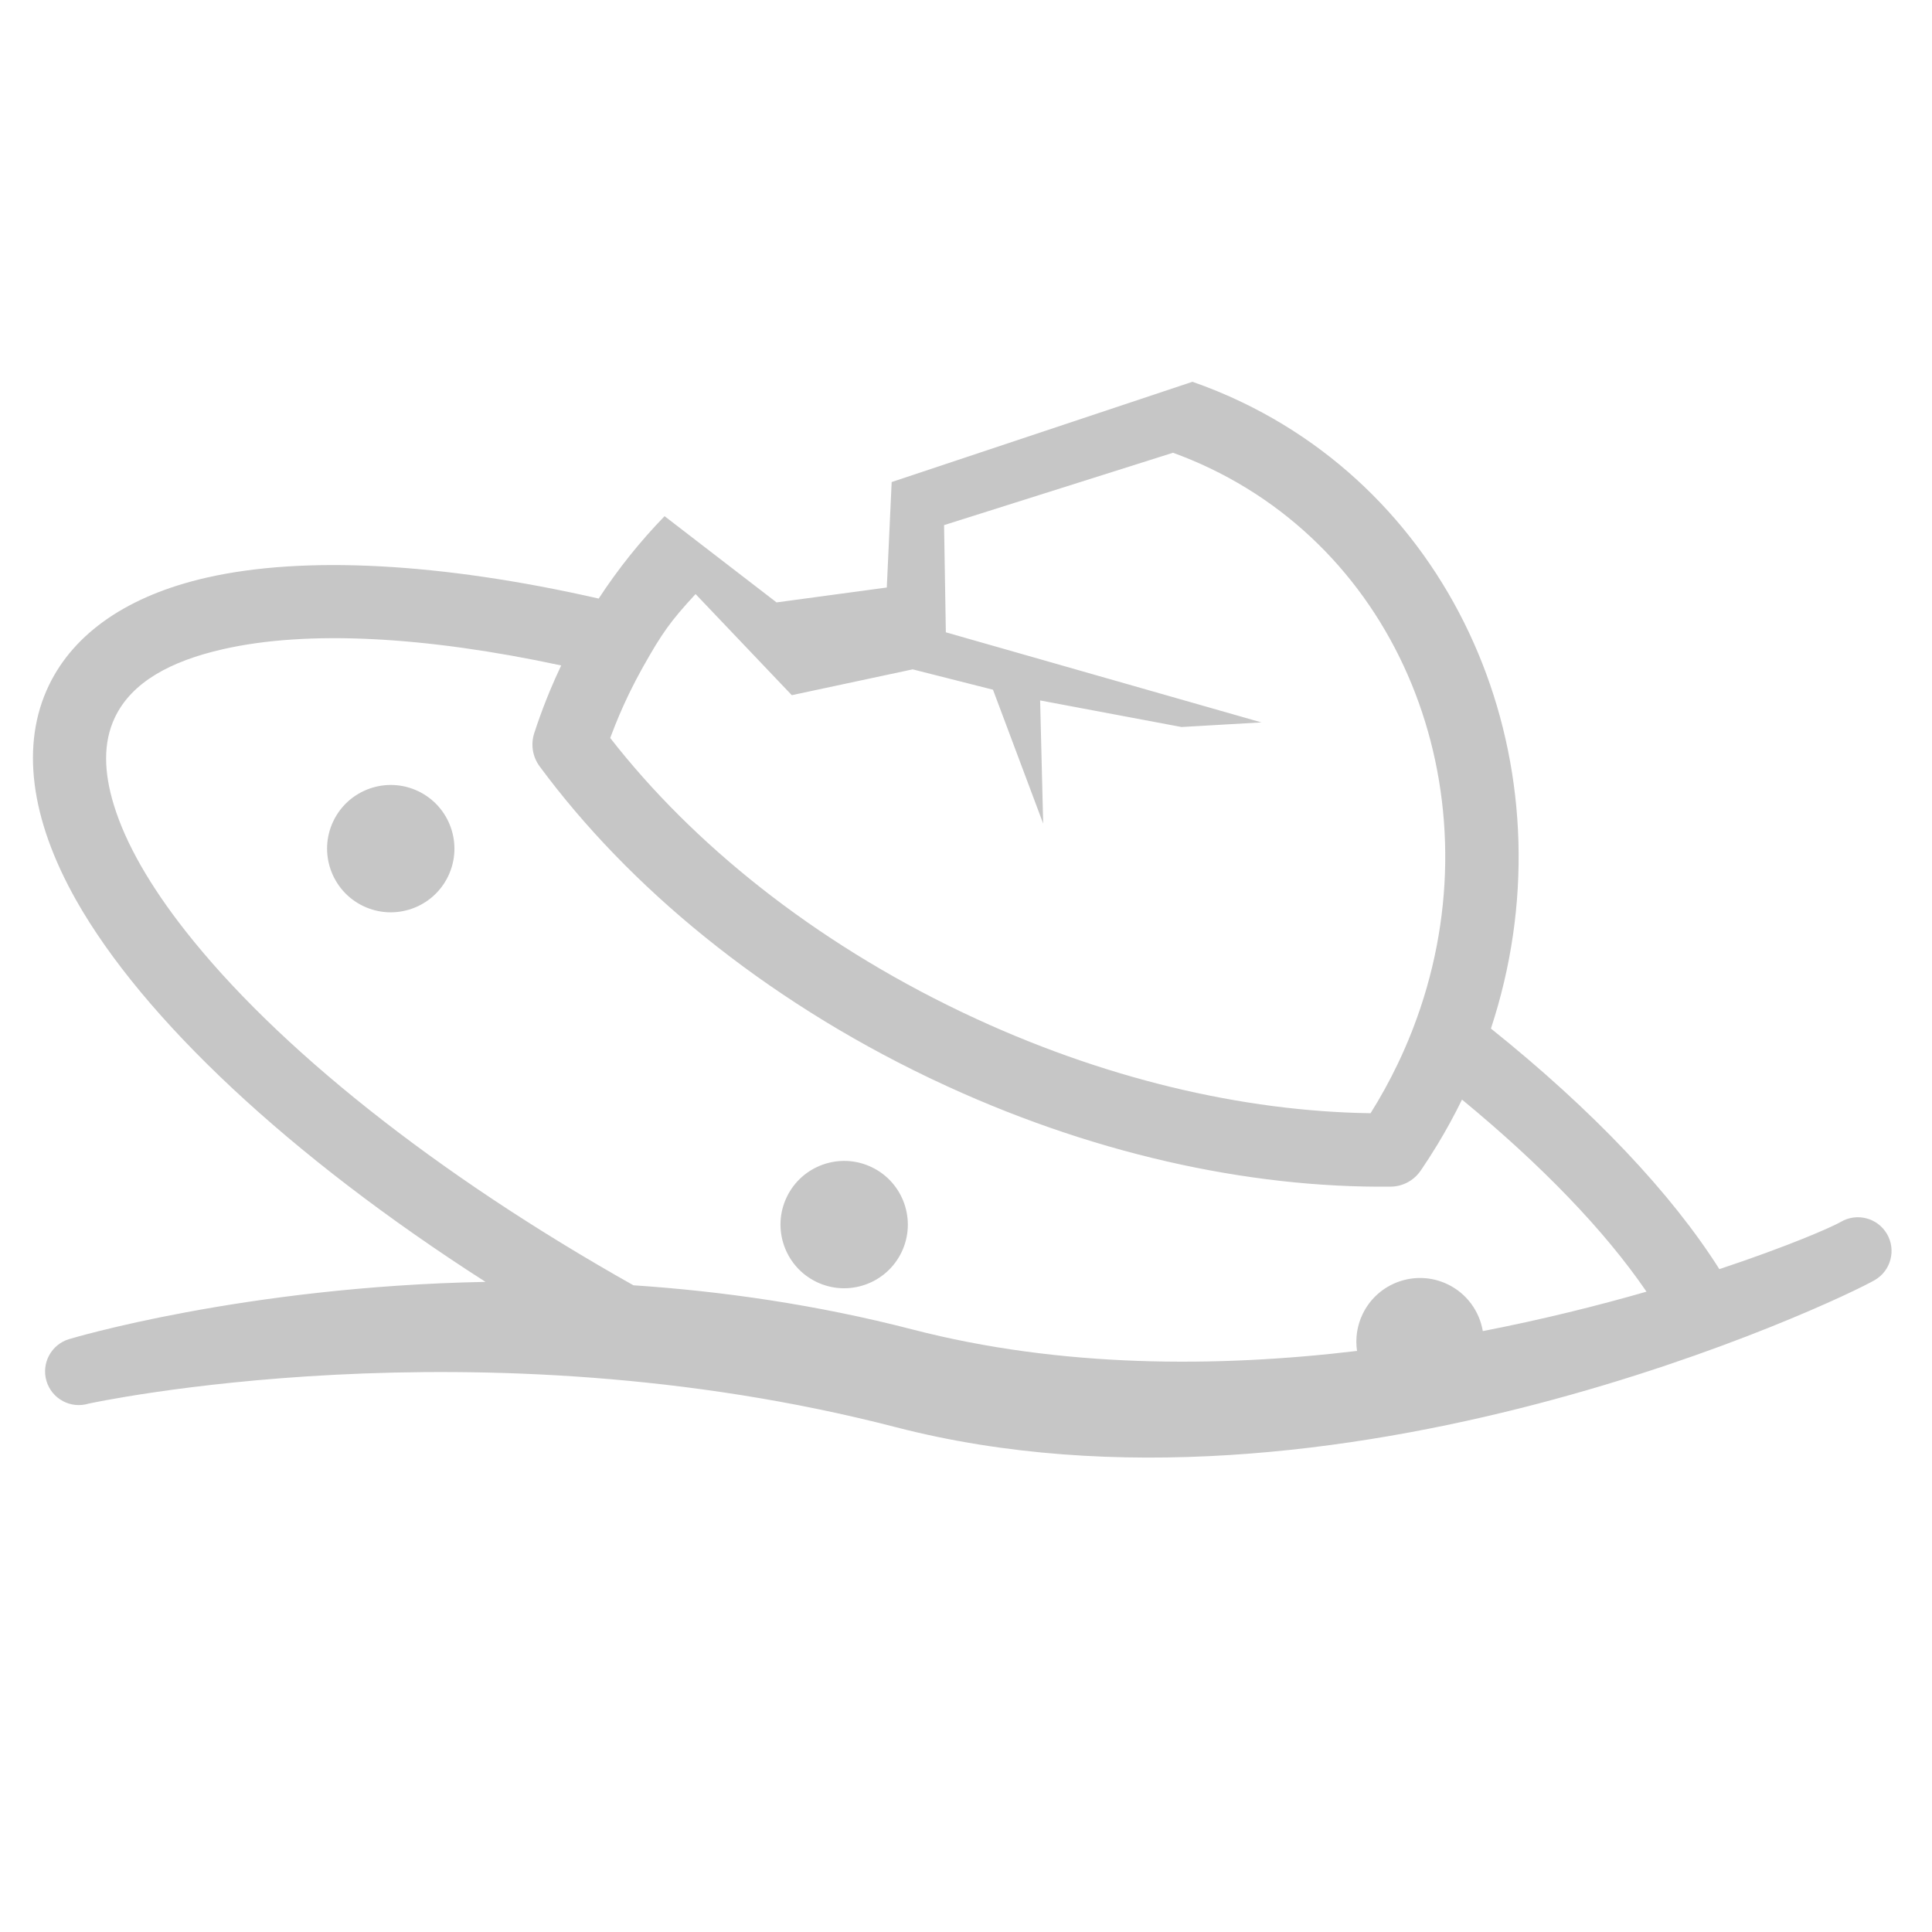
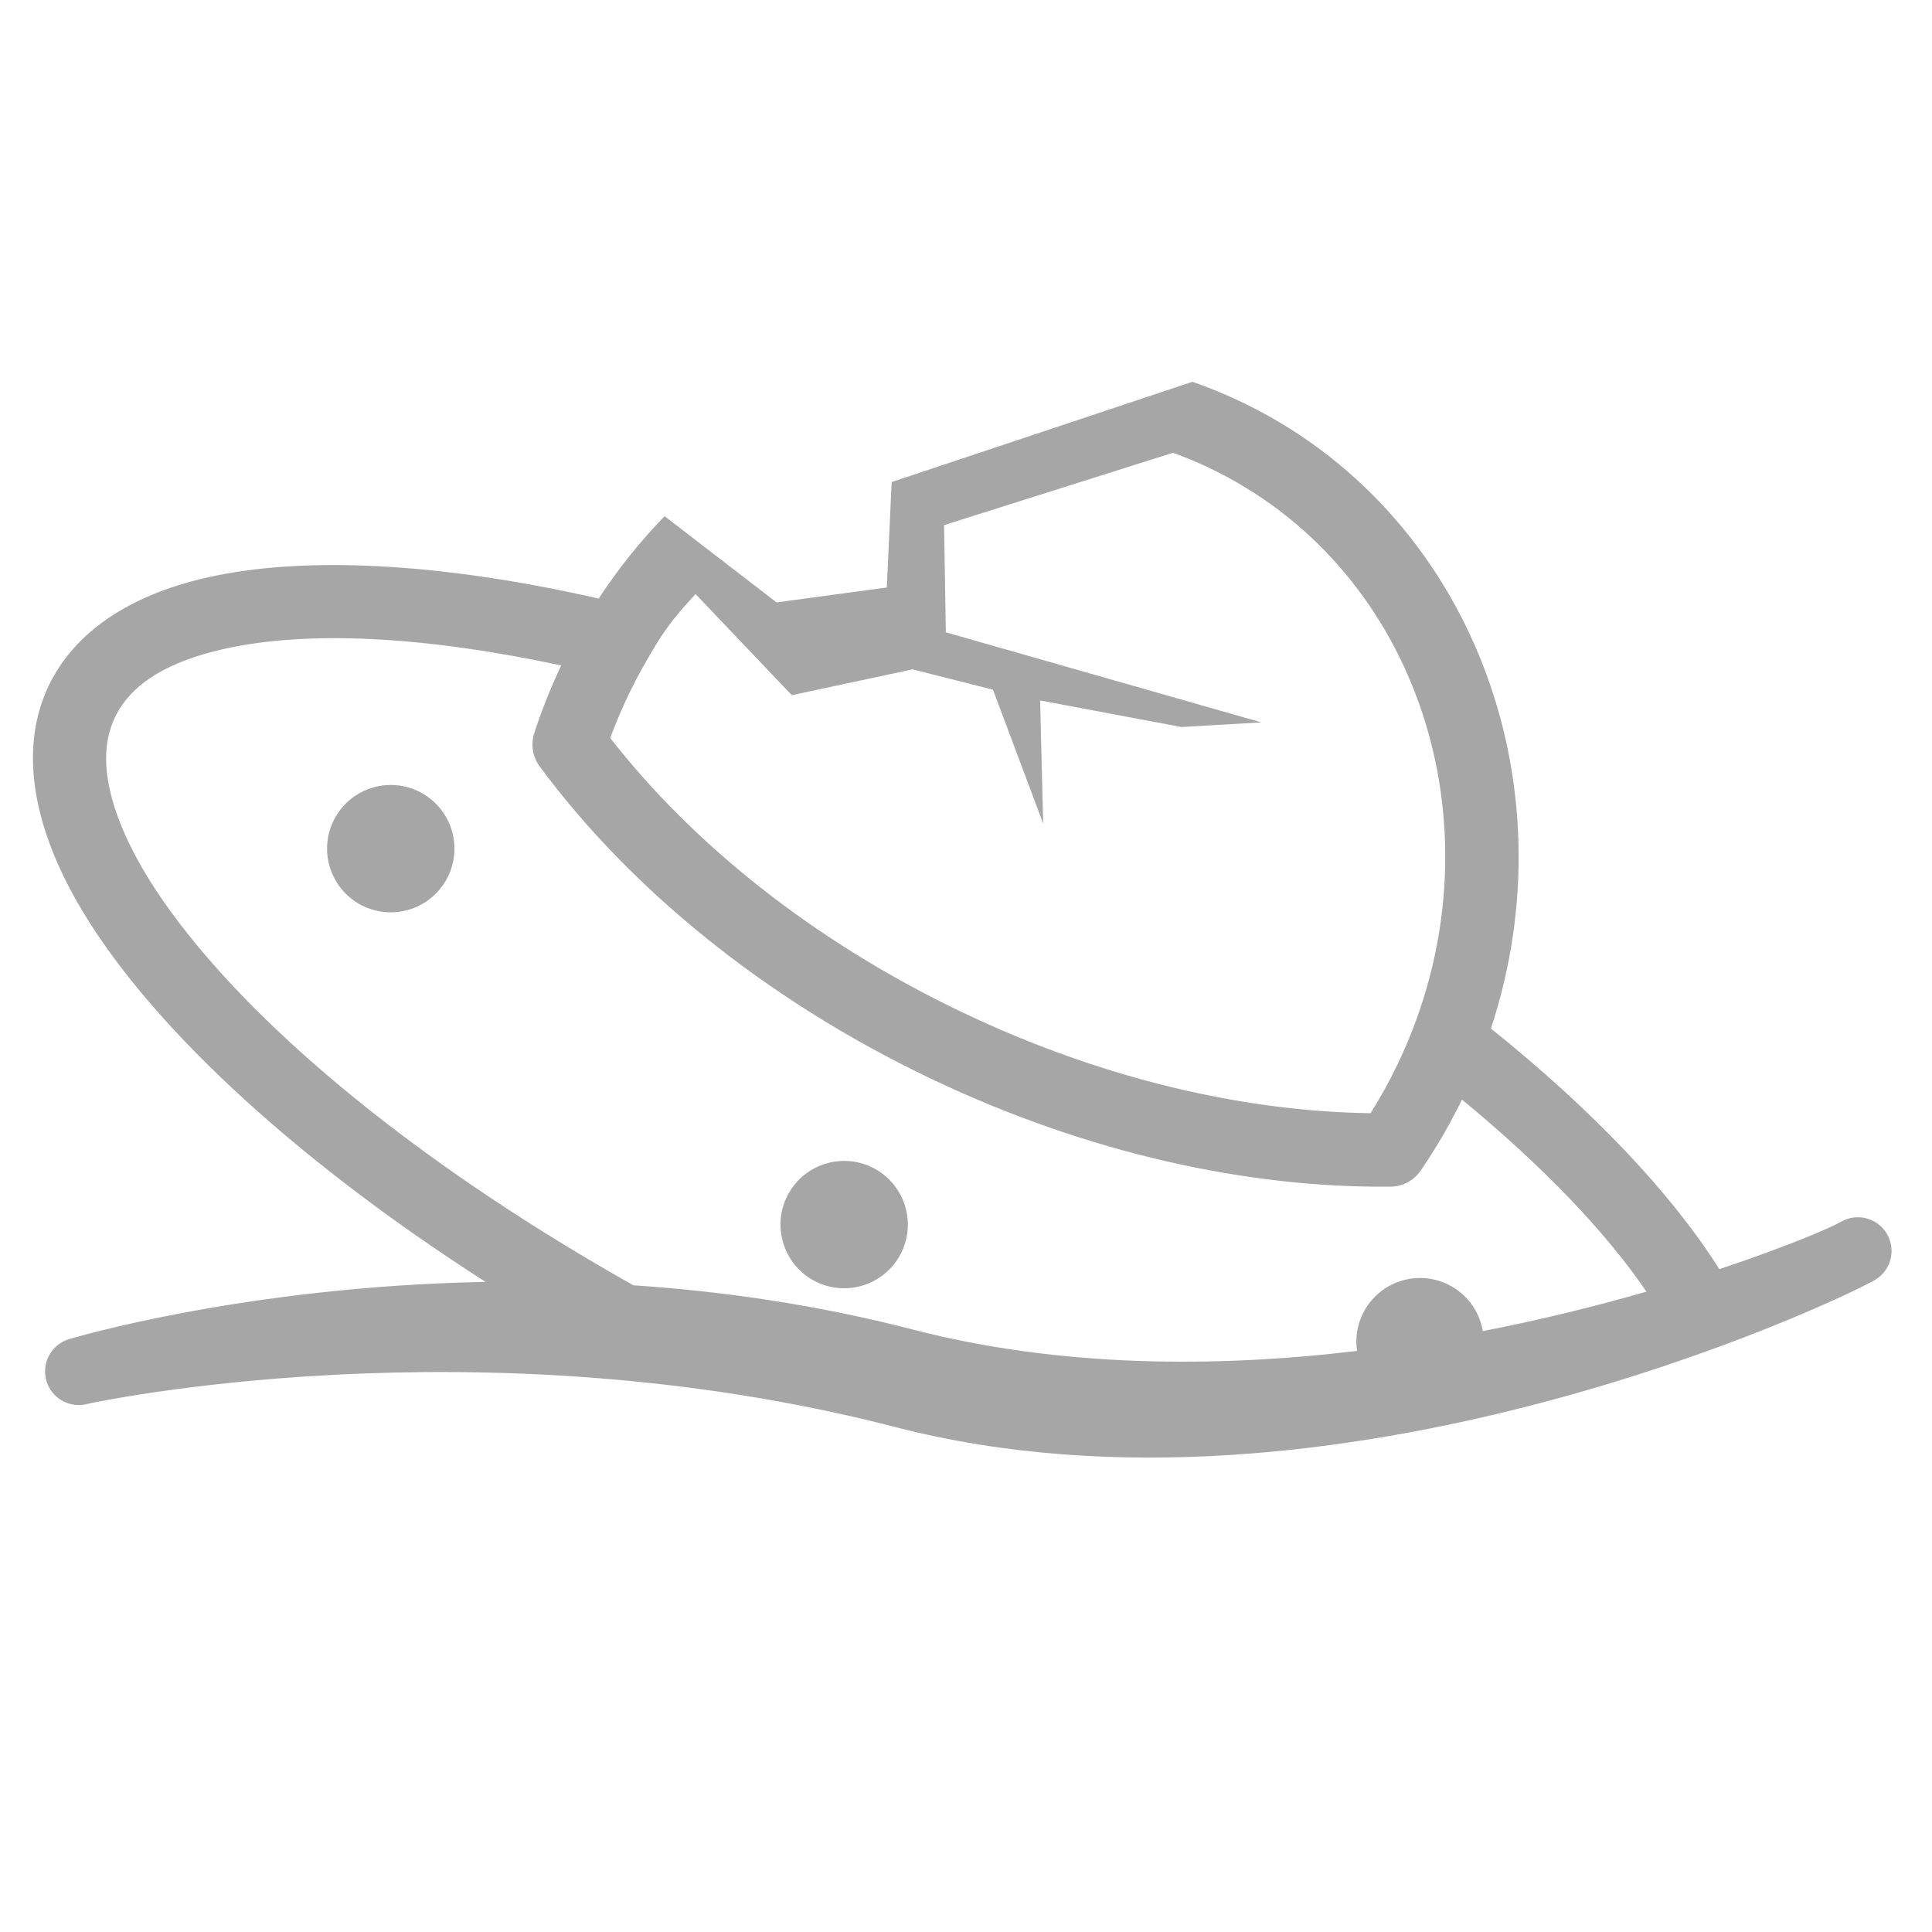
<svg xmlns="http://www.w3.org/2000/svg" width="100%" height="100%" viewBox="0 0 417 417" version="1.1" xml:space="preserve" style="fill-rule:evenodd;clip-rule:evenodd;stroke-linejoin:round;stroke-miterlimit:2;">
-   <path d="M104.79,276.678C52.394,277.682 14.895,289.04 14.895,289.04C11.053,290.202 8.878,294.264 10.04,298.105C11.202,301.947 15.264,304.122 19.105,302.96C19.105,302.96 102.921,284.643 193.347,308.04C288.284,332.604 397.244,280.618 404.669,276.278C408.134,274.253 409.303,269.795 407.278,266.331C405.253,262.866 400.795,261.697 397.331,263.722C395.356,264.876 385.807,269.043 371.103,273.928C360.737,257.543 343.832,239.657 321.8,222C339.422,168.551 317.12,110.31 268.014,86.788C264.515,85.112 260.964,83.652 257.375,82.404L192.456,104.047L191.404,126.808L167.608,130.022L143.441,111.411C138.227,116.781 133.452,122.722 129.22,129.195C95.134,121.428 65.549,119.906 44.614,124.672C27.67,128.53 15.984,136.584 10.524,147.982C4.484,160.592 6.464,176.662 16.451,194.328C30.841,219.784 62.369,249.497 104.79,276.678ZM355.38,278.792C346.345,265.579 332.72,251.469 315.556,237.336C313.909,240.709 312.126,243.969 310.217,247.112L308.447,249.939L306.933,252.228L306.624,252.68C305.165,254.811 302.758,256.097 300.175,256.125C269.45,256.457 234.957,248.977 201.312,233.001L200.518,232.622C164.636,215.434 135.666,191.397 116.469,165.402C114.95,163.346 114.518,160.682 115.307,158.251L115.939,156.357L116.605,154.467L117.304,152.583L118.037,150.704L118.713,149.05C119.469,147.234 120.274,145.426 121.129,143.629C91.806,137.342 66.398,135.96 48.131,140.119C36.82,142.695 28.457,147.217 24.812,154.826C22.205,160.268 22.41,166.678 24.569,173.732C27.145,182.148 32.461,191.292 39.984,200.88C59.576,225.849 93.759,253.25 136.717,277.415C155.91,278.693 176.284,281.603 196.99,286.96C228.918,295.222 262.524,295.213 292.899,291.581C292.512,288.964 292.873,286.209 294.101,283.646C297.378,276.805 305.592,273.912 312.433,277.189C316.619,279.194 319.327,283.048 320.047,287.304C333.008,284.783 344.949,281.79 355.38,278.792ZM188.141,251.919C194.982,255.196 197.875,263.41 194.599,270.251C191.322,277.092 183.108,279.985 176.267,276.708C169.426,273.432 166.532,265.217 169.809,258.377C173.086,251.536 181.3,248.642 188.141,251.919ZM304.945,222.087C323.185,174.958 304.779,121.964 261.17,101.076C258.537,99.814 255.869,98.698 253.177,97.723L203.765,113.342L204.15,136.476L272.258,155.921L255.015,156.919L224.499,151.181L225.157,177.757L214.325,148.867L196.99,144.473L170.901,150.046L150.132,128.223C144.712,134.079 142.88,136.67 138.801,143.929L138.483,144.499L137.249,146.792L136.123,149.011L135.596,150.095C134.234,152.938 133.012,155.81 131.927,158.706L131.712,159.285C149.522,182.154 175.553,203.097 207.362,218.334L208.065,218.669C237.841,232.816 268.313,239.889 295.82,240.275C297.947,236.89 299.905,233.347 301.676,229.649L302.519,227.847L303.257,226.193L304.001,224.444L304.703,222.708L304.945,222.087ZM90.278,170.775C97.119,174.052 100.012,182.266 96.735,189.107C93.459,195.948 85.244,198.841 78.403,195.564C71.563,192.287 68.669,184.073 71.946,177.232C75.223,170.391 83.437,167.498 90.278,170.775Z" style="fill:rgb(198,198,198);" />
+   <path id="ship" d="M104.79,276.678C52.394,277.682 14.895,289.04 14.895,289.04C11.053,290.202 8.878,294.264 10.04,298.105C11.202,301.947 15.264,304.122 19.105,302.96C19.105,302.96 102.921,284.643 193.347,308.04C288.284,332.604 397.244,280.618 404.669,276.278C408.134,274.253 409.303,269.795 407.278,266.331C405.253,262.866 400.795,261.697 397.331,263.722C395.356,264.876 385.807,269.043 371.103,273.928C360.737,257.543 343.832,239.657 321.8,222C339.422,168.551 317.12,110.31 268.014,86.788C264.515,85.112 260.964,83.652 257.375,82.404L192.456,104.047L191.404,126.808L167.608,130.022L143.441,111.411C138.227,116.781 133.452,122.722 129.22,129.195C95.134,121.428 65.549,119.906 44.614,124.672C27.67,128.53 15.984,136.584 10.524,147.982C4.484,160.592 6.464,176.662 16.451,194.328C30.841,219.784 62.369,249.497 104.79,276.678ZM355.38,278.792C346.345,265.579 332.72,251.469 315.556,237.336C313.909,240.709 312.126,243.969 310.217,247.112L308.447,249.939L306.933,252.228L306.624,252.68C305.165,254.811 302.758,256.097 300.175,256.125C269.45,256.457 234.957,248.977 201.312,233.001L200.518,232.622C164.636,215.434 135.666,191.397 116.469,165.402C114.95,163.346 114.518,160.682 115.307,158.251L115.939,156.357L116.605,154.467L117.304,152.583L118.037,150.704L118.713,149.05C119.469,147.234 120.274,145.426 121.129,143.629C91.806,137.342 66.398,135.96 48.131,140.119C36.82,142.695 28.457,147.217 24.812,154.826C22.205,160.268 22.41,166.678 24.569,173.732C27.145,182.148 32.461,191.292 39.984,200.88C59.576,225.849 93.759,253.25 136.717,277.415C155.91,278.693 176.284,281.603 196.99,286.96C228.918,295.222 262.524,295.213 292.899,291.581C292.512,288.964 292.873,286.209 294.101,283.646C297.378,276.805 305.592,273.912 312.433,277.189C316.619,279.194 319.327,283.048 320.047,287.304C333.008,284.783 344.949,281.79 355.38,278.792ZM188.141,251.919C194.982,255.196 197.875,263.41 194.599,270.251C191.322,277.092 183.108,279.985 176.267,276.708C169.426,273.432 166.532,265.217 169.809,258.377C173.086,251.536 181.3,248.642 188.141,251.919ZM304.945,222.087C323.185,174.958 304.779,121.964 261.17,101.076C258.537,99.814 255.869,98.698 253.177,97.723L203.765,113.342L204.15,136.476L272.258,155.921L255.015,156.919L224.499,151.181L225.157,177.757L214.325,148.867L196.99,144.473L170.901,150.046L150.132,128.223C144.712,134.079 142.88,136.67 138.801,143.929L138.483,144.499L137.249,146.792L136.123,149.011L135.596,150.095C134.234,152.938 133.012,155.81 131.927,158.706L131.712,159.285C149.522,182.154 175.553,203.097 207.362,218.334L208.065,218.669C237.841,232.816 268.313,239.889 295.82,240.275C297.947,236.89 299.905,233.347 301.676,229.649L302.519,227.847L303.257,226.193L304.001,224.444L304.703,222.708L304.945,222.087ZM90.278,170.775C97.119,174.052 100.012,182.266 96.735,189.107C93.459,195.948 85.244,198.841 78.403,195.564C71.563,192.287 68.669,184.073 71.946,177.232C75.223,170.391 83.437,167.498 90.278,170.775Z" style="fill:rgb(166,166,166);" />
</svg>
